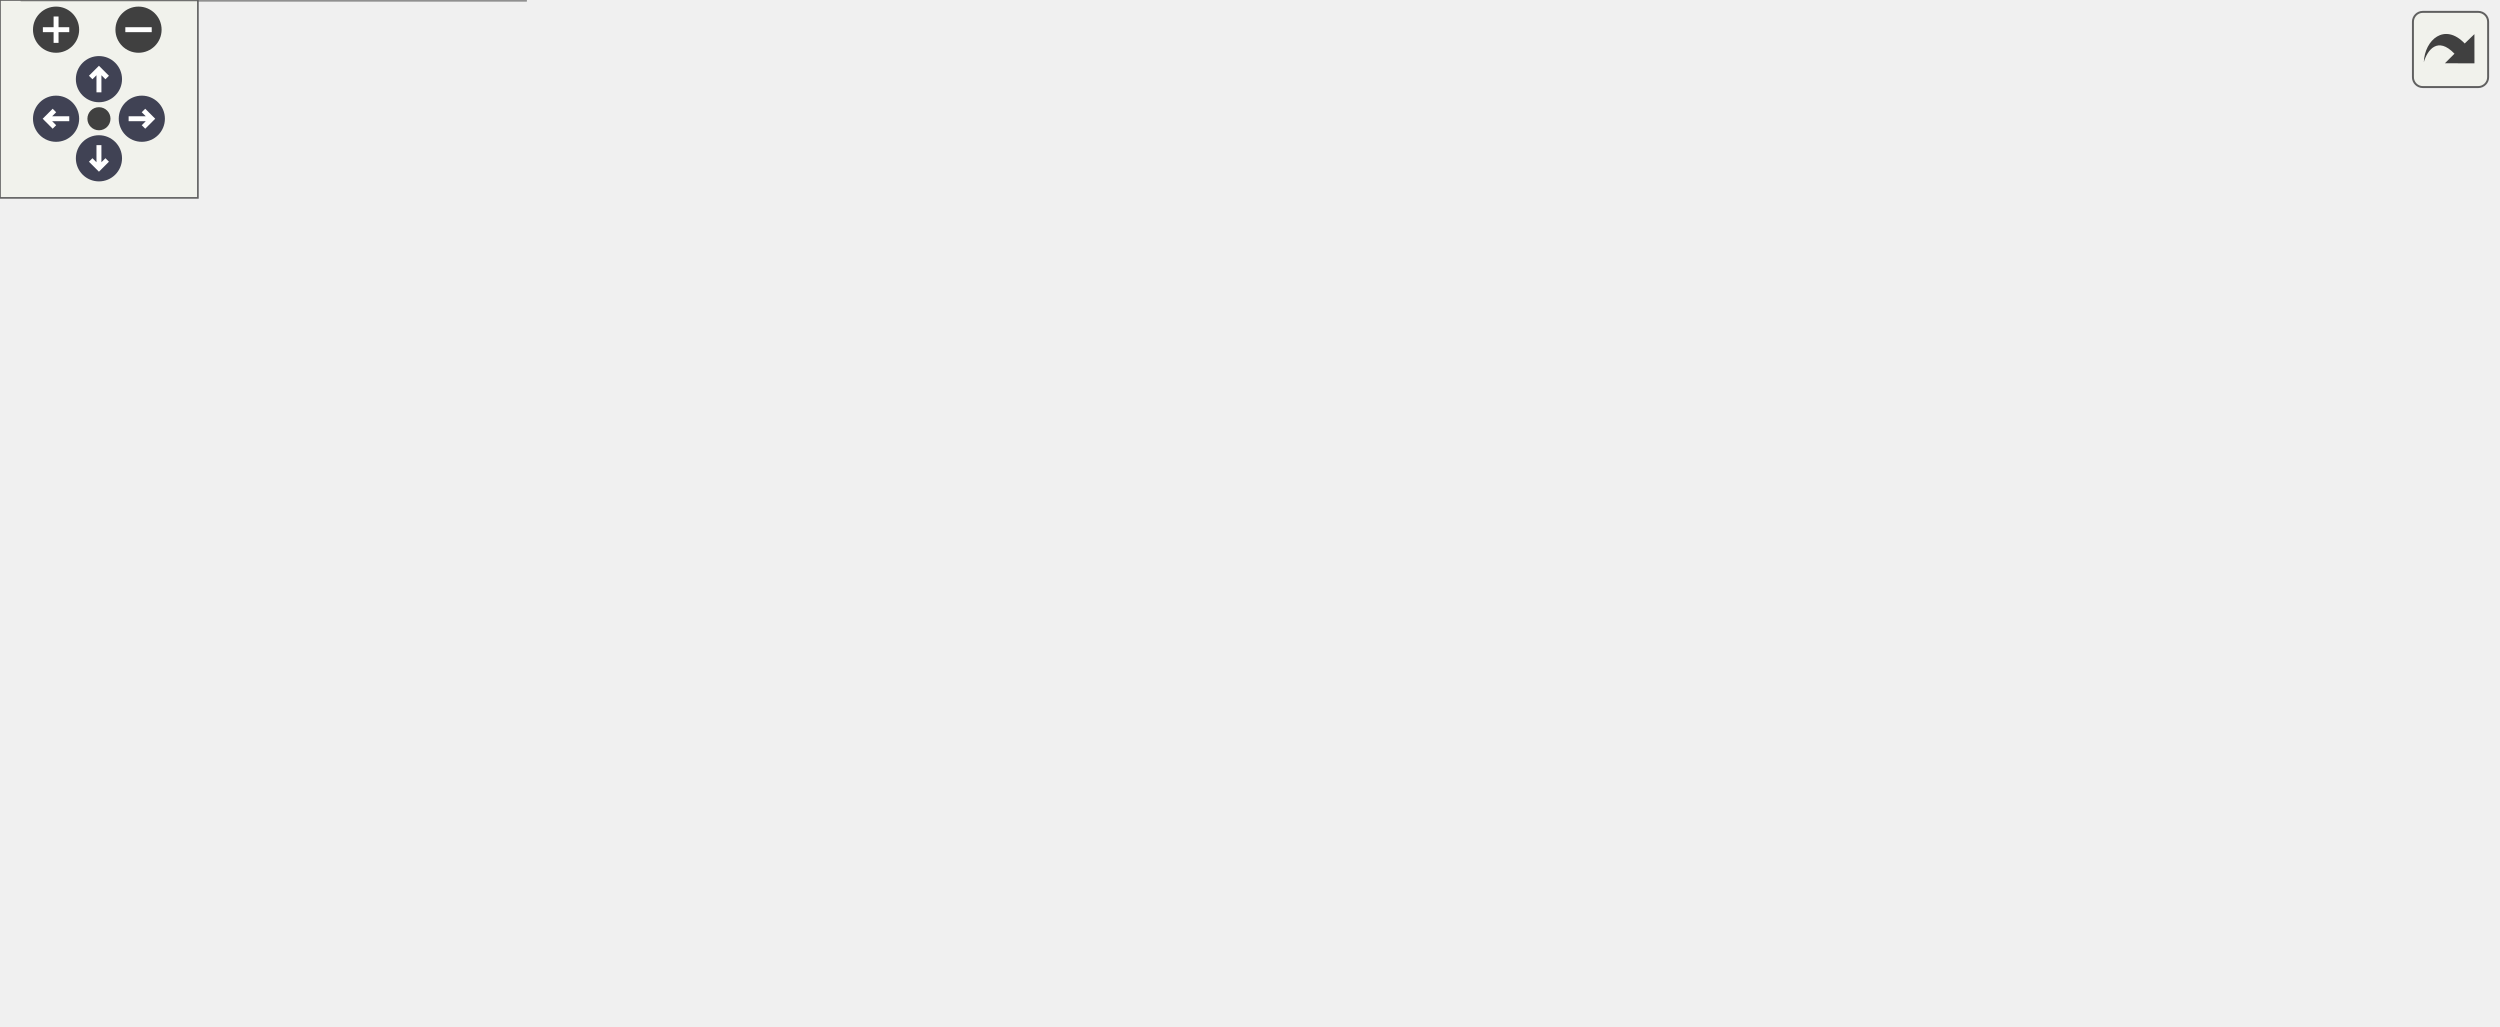
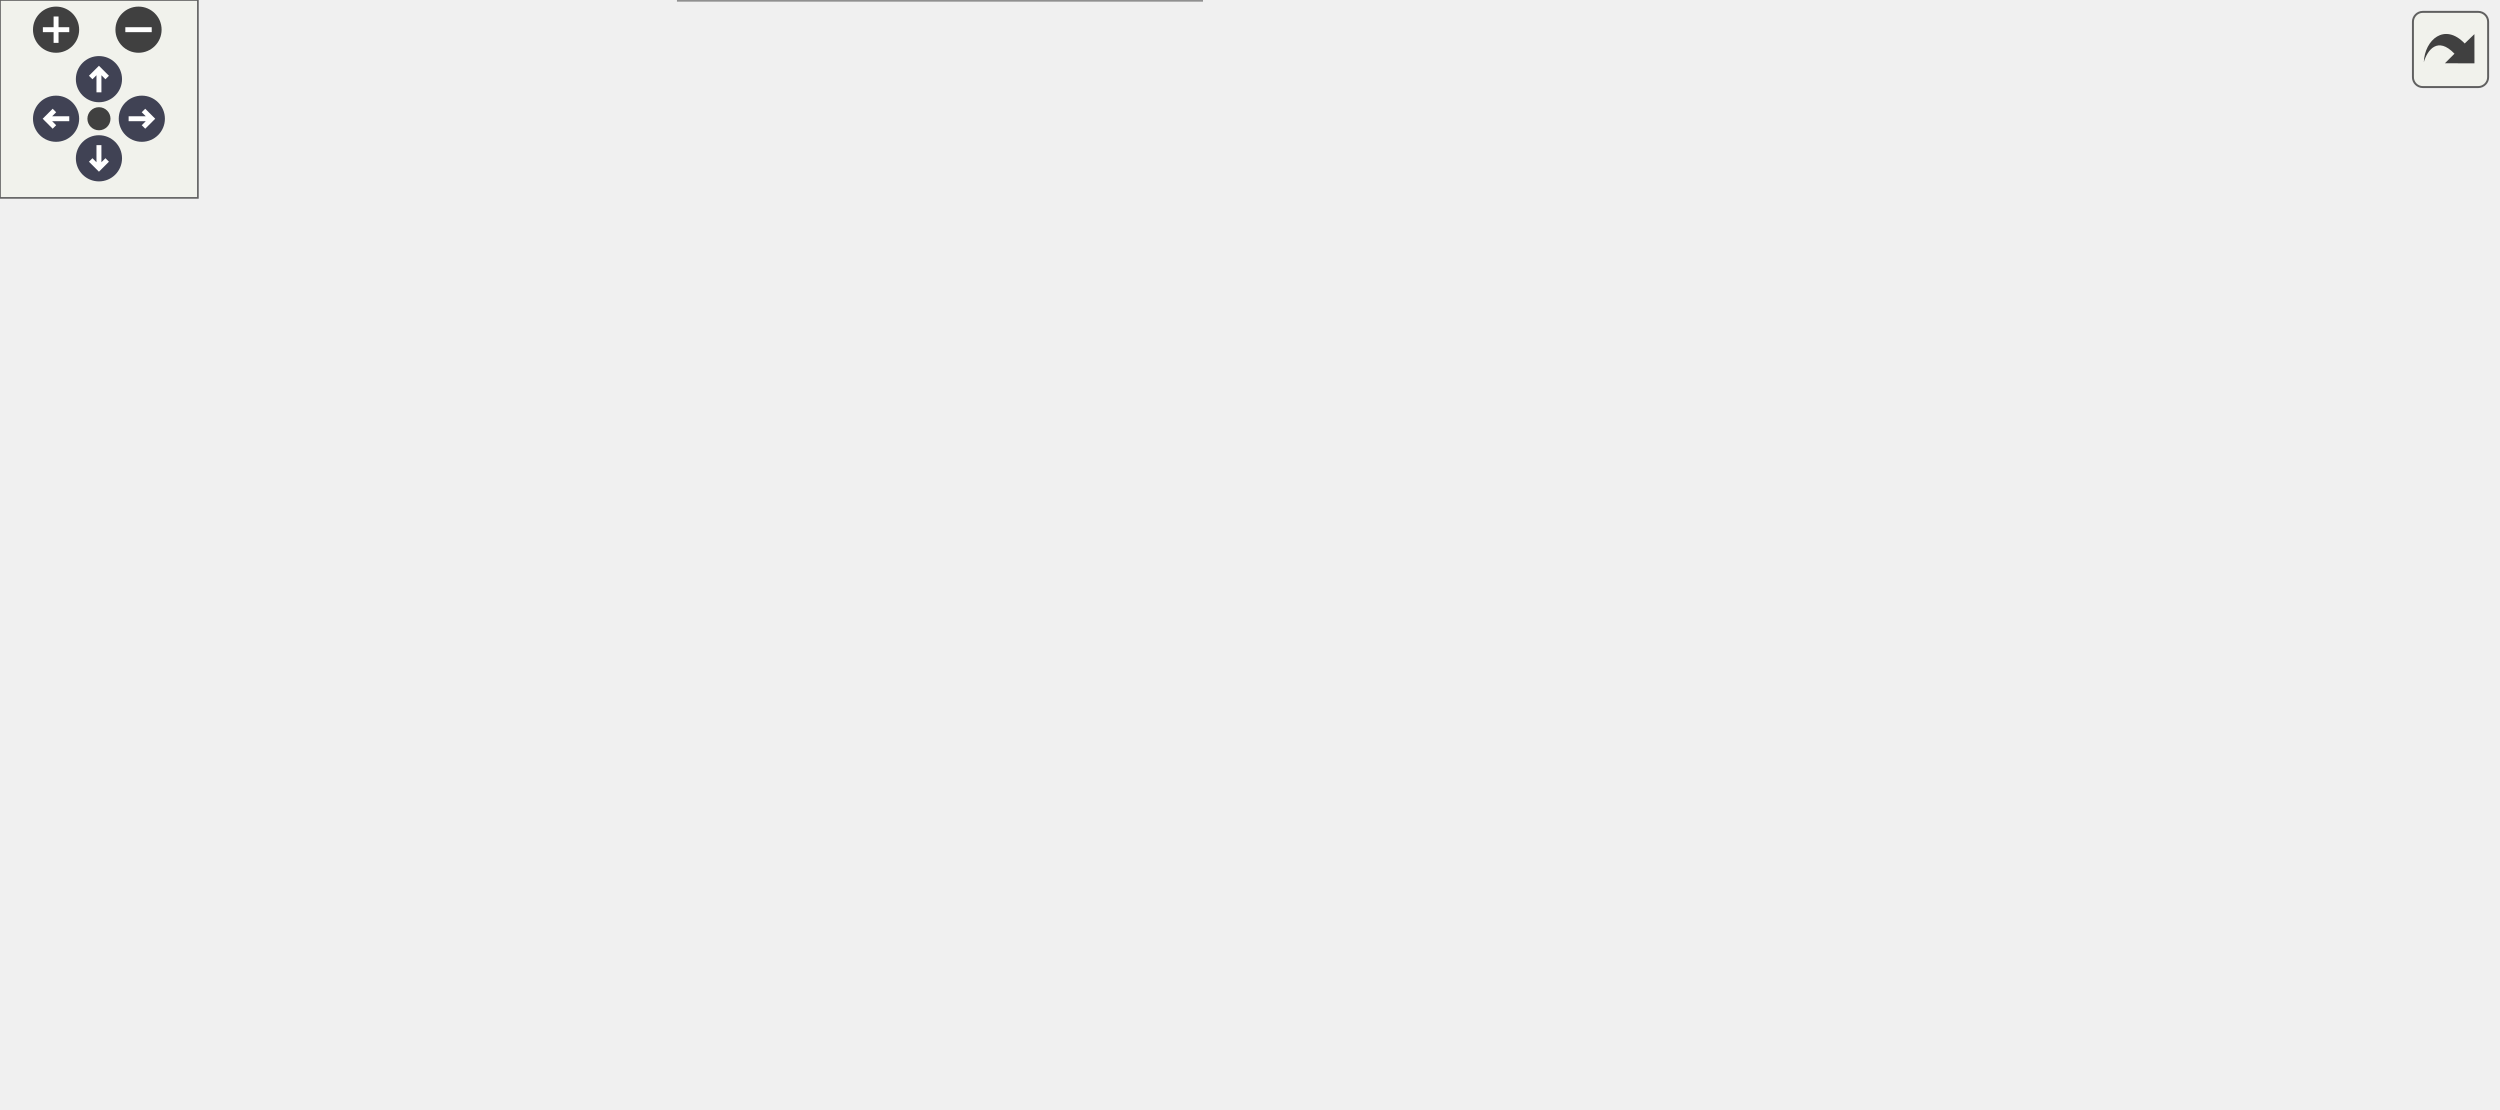
<svg xmlns="http://www.w3.org/2000/svg" xmlns:xlink="http://www.w3.org/1999/xlink" id="main" version="1.1" xml:space="preserve">
  <style type="text/css">
.node, .edge {opacity: 0.7;}
.node.selected, .edge.selected {opacity: 1;}
.edge:hover path { stroke: red; }
.edge:hover polygon { stroke: red; fill: red; }
</style>
  <defs>
    <circle id="rim" cx="0" cy="0" r="7" />
    <circle id="rim2" cx="0" cy="0" r="3.5" />
    <g id="zoomPlus">
      <use xlink:href="#rim" fill="#404040">
        <set attributeName="fill" to="#808080" begin="zoomplus.mouseover" end="zoomplus.mouseout" />
      </use>
      <path d="M-4,0h8M0,-4v8" fill="none" stroke="white" stroke-width="1.5" pointer-events="none" />
    </g>
    <g id="zoomMin">
      <use xlink:href="#rim" fill="#404040">
        <set attributeName="fill" to="#808080" begin="zoomminus.mouseover" end="zoomminus.mouseout" />
      </use>
      <path d="M-4,0h8" fill="none" stroke="white" stroke-width="1.5" pointer-events="none" />
    </g>
    <g id="arrowUp" transform="translate(30 24)">
      <use xlink:href="#rim" />
      <path pointer-events="none" fill="none" stroke="white" stroke-width="1.5" d="M0,-3.0v7 M-2.5,-0.5L0,-3.0L2.5,-0.5" />
    </g>
    <g id="arrowRight" transform="rotate(90) translate(36 -43)">
      <use xlink:href="#rim" />
      <path pointer-events="none" fill="none" stroke="white" stroke-width="1.5" d="M0,-3.0v7 M-2.5,-0.5L0,-3.0L2.5,-0.5" />
    </g>
    <g id="arrowDown" transform="rotate(180) translate(-30 -48)">
      <use xlink:href="#rim" />
      <path pointer-events="none" fill="none" stroke="white" stroke-width="1.5" d="M0,-3.0v7 M-2.5,-0.5L0,-3.0L2.5,-0.5" />
    </g>
    <g id="arrowLeft" transform="rotate(270) translate(-36 17)">
      <use xlink:href="#rim" />
      <path pointer-events="none" fill="none" stroke="white" stroke-width="1.5" d="M0,-3.0v7 M-2.5,-0.5L0,-3.0L2.5,-0.5" />
    </g>
    <g id="resetDef">
      <use xlink:href="#rim2" fill="#404040">
        <set attributeName="fill" to="#808080" begin="reset.mouseover" end="reset.mouseout" />
      </use>
    </g>
  </defs>
  <svg id="graph" class="graph">
    <g id="viewport">
      <g id="Node000001" class="node">
        <g id="a_Node000001">
          <a xlink:title="Get the factory map for creating instances of subclasses.">
            <polygon fill="#999999" stroke="#666666" points="757,-127.5 598.5,-127.5 598.5,-97 757,-97 757,-127.5" />
            <text xml:space="preserve" text-anchor="start" x="606.5" y="-114" font-family="Helvetica,sans-Serif" font-size="10.00">AQNWB::NWB::RegisteredType</text>
            <text xml:space="preserve" text-anchor="middle" x="677.75" y="-102.75" font-family="Helvetica,sans-Serif" font-size="10.00">::getFactoryMap</text>
          </a>
        </g>
      </g>
      <g id="Node000002" class="node">
        <g id="a_Node000002">
          <a xlink:href="class_a_q_n_w_b_1_1_n_w_b_1_1_registered_type.html#a6f7d3d6d30763215c823452176ed876a" target="_top" xlink:title="Create an instance of a registered subclass by name.">
            <polygon fill="white" stroke="#666666" points="562.5,-152.5 404,-152.5 404,-122 562.5,-122 562.5,-152.5" />
            <text xml:space="preserve" text-anchor="start" x="412" y="-139" font-family="Helvetica,sans-Serif" font-size="10.00">AQNWB::NWB::RegisteredType</text>
            <text xml:space="preserve" text-anchor="middle" x="483.25" y="-127.75" font-family="Helvetica,sans-Serif" font-size="10.00">::create</text>
          </a>
        </g>
      </g>
      <g id="edge1_Node000001_Node000002" class="edge">
        <g id="a_edge1_Node000001_Node000002">
          <a xlink:title=" ">
            <path fill="none" stroke="#63b8ff" d="M586.9,-123.92C578.88,-124.96 570.8,-126.01 562.89,-127.04" />
            <polygon fill="#63b8ff" stroke="#63b8ff" points="587.21,-127.41 596.67,-122.65 586.31,-120.47 587.21,-127.41" />
          </a>
        </g>
      </g>
-       <g id="Node000011" class="node">
-         <g id="a_Node000011">
+       <g id="Node000012" class="node">
+         <g id="a_Node000012">
          <a xlink:href="class_a_q_n_w_b_1_1_n_w_b_1_1_registered_type.html#ab20cf389f4f512056d7755ec23d6d0a9" target="_top" xlink:title="Register a subclass name and its factory function in the registry.">
            <polygon fill="white" stroke="#666666" points="562.5,-103.5 404,-103.5 404,-73 562.5,-73 562.5,-103.5" />
            <text xml:space="preserve" text-anchor="start" x="412" y="-90" font-family="Helvetica,sans-Serif" font-size="10.00">AQNWB::NWB::RegisteredType</text>
            <text xml:space="preserve" text-anchor="middle" x="483.25" y="-78.75" font-family="Helvetica,sans-Serif" font-size="10.00">::registerSubclass</text>
          </a>
        </g>
      </g>
-       <g id="edge11_Node000001_Node000011" class="edge">
-         <g id="a_edge11_Node000001_Node000011">
+       <g id="edge12_Node000001_Node000012" class="edge">
+         <g id="a_edge12_Node000001_Node000012">
          <a xlink:title=" ">
            <path fill="none" stroke="#63b8ff" d="M586.9,-101.05C578.88,-100.05 570.8,-99.04 562.89,-98.05" />
            <polygon fill="#63b8ff" stroke="#63b8ff" points="586.32,-104.5 596.67,-102.27 587.18,-97.56 586.32,-104.5" />
          </a>
        </g>
      </g>
      <g id="edge6_Node000002_Node000002" class="edge">
        <g id="a_edge6_Node000002_Node000002">
          <a xlink:title=" ">
            <path fill="none" stroke="#63b8ff" d="M515.87,-164.2C510.53,-167.97 499.66,-170.5 483.25,-170.5 453.24,-170.5 441.75,-162.06 448.78,-152.99" />
            <polygon fill="#63b8ff" stroke="#63b8ff" points="519.3,-164.92 517.47,-154.48 512.39,-163.78 519.3,-164.92" />
          </a>
        </g>
      </g>
      <g id="Node000003" class="node">
        <g id="a_Node000003">
          <a xlink:href="class_a_q_n_w_b_1_1_n_w_b_1_1_data_typed.html#a960ffd9d6060c5acef094e54273446cf" target="_top" xlink:title="Factor method to create a DataTyped object.">
-             <polygon fill="white" stroke="#666666" points="353.75,-250.5 216.25,-250.5 216.25,-220 353.75,-220 353.75,-250.5" />
-             <text xml:space="preserve" text-anchor="start" x="224.25" y="-237" font-family="Helvetica,sans-Serif" font-size="10.00">AQNWB::NWB::DataTyped</text>
-             <text xml:space="preserve" text-anchor="middle" x="285" y="-225.75" font-family="Helvetica,sans-Serif" font-size="10.00">::create</text>
+             <polygon fill="white" stroke="#666666" points="353.75,-275.5 216.25,-275.5 216.25,-245 353.75,-245 353.75,-275.5" />
+             <text xml:space="preserve" text-anchor="start" x="224.25" y="-262" font-family="Helvetica,sans-Serif" font-size="10.00">AQNWB::NWB::DataTyped</text>
+             <text xml:space="preserve" text-anchor="middle" x="285" y="-250.75" font-family="Helvetica,sans-Serif" font-size="10.00">::create</text>
          </a>
        </g>
      </g>
      <g id="edge2_Node000002_Node000003" class="edge">
        <g id="a_edge2_Node000002_Node000003">
          <a xlink:title=" ">
-             <path fill="none" stroke="#63b8ff" d="M452.51,-159.46C430.18,-175.32 398.35,-196.25 368,-210.25 360.57,-213.68 352.54,-216.79 344.53,-219.56" />
-             <polygon fill="#63b8ff" stroke="#63b8ff" points="454.47,-162.36 460.54,-153.67 450.38,-156.68 454.47,-162.36" />
+             <path fill="none" stroke="#63b8ff" d="M460.4,-160.96C438.84,-183.05 403.99,-215.47 368,-235.25 361.61,-238.76 354.66,-241.85 347.6,-244.54" />
+             <polygon fill="#63b8ff" stroke="#63b8ff" points="462.81,-163.5 467.2,-153.85 457.76,-158.66 462.81,-163.5" />
          </a>
        </g>
      </g>
      <g id="Node000005" class="node">
        <g id="a_Node000005">
          <a xlink:href="class_a_q_n_w_b_1_1_n_w_b_1_1_electrodes_table.html#a520a13b699039571c159ef4a878afac1" target="_top" xlink:title="Convenience factor method since the path is fixed to electrodeTablePath.">
-             <polygon fill="white" stroke="#666666" points="365,-201.5 205,-201.5 205,-171 365,-171 365,-201.5" />
-             <text xml:space="preserve" text-anchor="start" x="213" y="-188" font-family="Helvetica,sans-Serif" font-size="10.00">AQNWB::NWB::ElectrodesTable</text>
-             <text xml:space="preserve" text-anchor="middle" x="285" y="-176.75" font-family="Helvetica,sans-Serif" font-size="10.00">::create</text>
+             <polygon fill="white" stroke="#666666" points="365,-226.5 205,-226.5 205,-196 365,-196 365,-226.5" />
+             <text xml:space="preserve" text-anchor="start" x="213" y="-213" font-family="Helvetica,sans-Serif" font-size="10.00">AQNWB::NWB::ElectrodesTable</text>
+             <text xml:space="preserve" text-anchor="middle" x="285" y="-201.75" font-family="Helvetica,sans-Serif" font-size="10.00">::create</text>
          </a>
        </g>
      </g>
      <g id="edge4_Node000002_Node000005" class="edge">
        <g id="a_edge4_Node000002_Node000005">
          <a xlink:title=" ">
-             <path fill="none" stroke="#63b8ff" d="M408.32,-155.71C388.75,-160.6 367.81,-165.82 348.88,-170.55" />
-             <polygon fill="#63b8ff" stroke="#63b8ff" points="409.02,-159.14 417.88,-153.32 407.33,-152.35 409.02,-159.14" />
+             <path fill="none" stroke="#63b8ff" d="M438.17,-157.49C417.14,-166.8 391.5,-177.66 368,-186.25 359.19,-189.47 349.76,-192.62 340.53,-195.54" />
+             <polygon fill="#63b8ff" stroke="#63b8ff" points="439.31,-160.81 447.01,-153.54 436.46,-154.42 439.31,-160.81" />
          </a>
        </g>
      </g>
      <g id="Node000006" class="node">
        <g id="a_Node000006">
          <a xlink:href="class_a_q_n_w_b_1_1_n_w_b_1_1_n_w_b_file.html#a31a9458cf3b5ad8ef6e3346f995deb12" target="_top" xlink:title="Convenience factor method since the path is fixed to '/'.">
-             <polygon fill="white" stroke="#666666" points="350,-152.5 220,-152.5 220,-122 350,-122 350,-152.5" />
-             <text xml:space="preserve" text-anchor="start" x="228" y="-139" font-family="Helvetica,sans-Serif" font-size="10.00">AQNWB::NWB::NWBFile</text>
-             <text xml:space="preserve" text-anchor="middle" x="285" y="-127.75" font-family="Helvetica,sans-Serif" font-size="10.00">::create</text>
+             <polygon fill="white" stroke="#666666" points="350,-177.5 220,-177.5 220,-147 350,-147 350,-177.5" />
+             <text xml:space="preserve" text-anchor="start" x="228" y="-164" font-family="Helvetica,sans-Serif" font-size="10.00">AQNWB::NWB::NWBFile</text>
+             <text xml:space="preserve" text-anchor="middle" x="285" y="-152.75" font-family="Helvetica,sans-Serif" font-size="10.00">::create</text>
          </a>
        </g>
      </g>
      <g id="edge5_Node000002_Node000006" class="edge">
        <g id="a_edge5_Node000002_Node000006">
          <a xlink:title=" ">
-             <path fill="none" stroke="#63b8ff" d="M392.26,-137.25C378.09,-137.25 363.68,-137.25 350.25,-137.25" />
-             <polygon fill="#63b8ff" stroke="#63b8ff" points="392.04,-140.75 402.04,-137.25 392.04,-133.75 392.04,-140.75" />
+             <path fill="none" stroke="#63b8ff" d="M392.26,-148.71C378.09,-150.52 363.68,-152.35 350.25,-154.07" />
+             <polygon fill="#63b8ff" stroke="#63b8ff" points="392.58,-152.2 402.06,-147.47 391.69,-145.26 392.58,-152.2" />
          </a>
        </g>
      </g>
      <g id="Node000007" class="node">
        <g id="a_Node000007">
          <a xlink:href="class_a_q_n_w_b_1_1_n_w_b_1_1_registered_type.html#a13dd3c9a0045cb3729ba9cf56e4a2fa7" target="_top" xlink:title="Factory method to create an instance of a subclass of RegisteredType from file.">
-             <polygon fill="white" stroke="#666666" points="364.25,-103.5 205.75,-103.5 205.75,-73 364.25,-73 364.25,-103.5" />
-             <text xml:space="preserve" text-anchor="start" x="213.75" y="-90" font-family="Helvetica,sans-Serif" font-size="10.00">AQNWB::NWB::RegisteredType</text>
-             <text xml:space="preserve" text-anchor="middle" x="285" y="-78.75" font-family="Helvetica,sans-Serif" font-size="10.00">::create</text>
+             <polygon fill="white" stroke="#666666" points="364.25,-128.5 205.75,-128.5 205.75,-98 364.25,-98 364.25,-128.5" />
+             <text xml:space="preserve" text-anchor="start" x="213.75" y="-115" font-family="Helvetica,sans-Serif" font-size="10.00">AQNWB::NWB::RegisteredType</text>
+             <text xml:space="preserve" text-anchor="middle" x="285" y="-103.75" font-family="Helvetica,sans-Serif" font-size="10.00">::create</text>
          </a>
        </g>
      </g>
      <g id="edge7_Node000002_Node000007" class="edge">
        <g id="a_edge7_Node000002_Node000007">
          <a xlink:title=" ">
-             <path fill="none" stroke="#63b8ff" d="M408.32,-118.79C388.75,-113.9 367.81,-108.68 348.88,-103.95" />
-             <polygon fill="#63b8ff" stroke="#63b8ff" points="407.33,-122.15 417.88,-121.18 409.02,-115.36 407.33,-122.15" />
+             <path fill="none" stroke="#63b8ff" d="M392.37,-126.26C383.14,-125.13 373.81,-123.99 364.71,-122.88" />
+             <polygon fill="#63b8ff" stroke="#63b8ff" points="391.71,-129.7 402.06,-127.44 392.55,-122.75 391.71,-129.7" />
          </a>
        </g>
      </g>
      <g id="Node000008" class="node">
        <g id="a_Node000008">
          <a xlink:href="class_a_q_n_w_b_1_1_n_w_b_1_1_vector_data_typed.html#af685f8c0dea09f2c03059a0c498b8cc3" target="_top" xlink:title="Factor method to create a VectorDataTyped object.">
-             <polygon fill="white" stroke="#666666" points="368,-54.5 202,-54.5 202,-24 368,-24 368,-54.5" />
-             <text xml:space="preserve" text-anchor="start" x="210" y="-41" font-family="Helvetica,sans-Serif" font-size="10.00">AQNWB::NWB::VectorDataTyped</text>
-             <text xml:space="preserve" text-anchor="middle" x="285" y="-29.75" font-family="Helvetica,sans-Serif" font-size="10.00">::create</text>
+             <polygon fill="white" stroke="#666666" points="368,-79.5 202,-79.5 202,-49 368,-49 368,-79.5" />
+             <text xml:space="preserve" text-anchor="start" x="210" y="-66" font-family="Helvetica,sans-Serif" font-size="10.00">AQNWB::NWB::VectorDataTyped</text>
+             <text xml:space="preserve" text-anchor="middle" x="285" y="-54.75" font-family="Helvetica,sans-Serif" font-size="10.00">::create</text>
          </a>
        </g>
      </g>
      <g id="edge8_Node000002_Node000008" class="edge">
        <g id="a_edge8_Node000002_Node000008">
          <a xlink:title=" ">
-             <path fill="none" stroke="#63b8ff" d="M410.08,-116.2C407.98,-114.95 405.95,-113.64 404,-112.25 382.27,-96.79 389.83,-79.56 368,-64.25 362.88,-60.66 357.24,-57.58 351.37,-54.93" />
-             <polygon fill="#63b8ff" stroke="#63b8ff" points="408.43,-119.28 418.92,-120.81 411.67,-113.08 408.43,-119.28" />
+             <path fill="none" stroke="#63b8ff" d="M416.28,-117.55C412.08,-115.88 407.95,-114.11 404,-112.25 386.81,-104.18 385.24,-97.2 368,-89.25 360.57,-85.82 352.54,-82.71 344.53,-79.94" />
+             <polygon fill="#63b8ff" stroke="#63b8ff" points="414.82,-120.74 425.42,-121 417.29,-114.19 414.82,-120.74" />
+           </a>
+         </g>
+       </g>
+       <g id="Node000011" class="node">
+         <g id="a_Node000011">
+           <a xlink:href="class_a_q_n_w_b_1_1_n_w_b_1_1_registered_type.html#a07451eb27d98493d2d362129a3934a4d" target="_top" xlink:title="Read a field that is itself a RegisteredType.">
+             <polygon fill="white" stroke="#666666" points="364.25,-30.5 205.75,-30.5 205.75,0 364.25,0 364.25,-30.5" />
+             <text xml:space="preserve" text-anchor="start" x="213.75" y="-17" font-family="Helvetica,sans-Serif" font-size="10.00">AQNWB::NWB::RegisteredType</text>
+             <text xml:space="preserve" text-anchor="middle" x="285" y="-5.75" font-family="Helvetica,sans-Serif" font-size="10.00">::readField</text>
+           </a>
+         </g>
+       </g>
+       <g id="edge11_Node000002_Node000011" class="edge">
+         <g id="a_edge11_Node000002_Node000011">
+           <a xlink:title=" ">
+             <path fill="none" stroke="#63b8ff" d="M408.53,-115.8C406.97,-114.68 405.45,-113.49 404,-112.25 376.83,-88.98 395.33,-63.34 368,-40.25 363.68,-36.6 358.84,-33.48 353.72,-30.82" />
+             <polygon fill="#63b8ff" stroke="#63b8ff" points="406.36,-118.57 416.71,-120.82 410.02,-112.61 406.36,-118.57" />
          </a>
        </g>
      </g>
      <g id="Node000004" class="node">
        <g id="a_Node000004">
          <a xlink:href="class_a_q_n_w_b_1_1_n_w_b_1_1_data_typed.html#a90b834bfa32f7a1435e48ba2f213e24b" target="_top" xlink:title="Create a DataTyped object from a Data object.">
-             <polygon fill="white" stroke="#666666" points="151.75,-250.5 14.25,-250.5 14.25,-220 151.75,-220 151.75,-250.5" />
-             <text xml:space="preserve" text-anchor="start" x="22.25" y="-237" font-family="Helvetica,sans-Serif" font-size="10.00">AQNWB::NWB::DataTyped</text>
-             <text xml:space="preserve" text-anchor="middle" x="83" y="-225.75" font-family="Helvetica,sans-Serif" font-size="10.00">::fromData</text>
+             <polygon fill="white" stroke="#666666" points="151.75,-275.5 14.25,-275.5 14.25,-245 151.75,-245 151.75,-275.5" />
+             <text xml:space="preserve" text-anchor="start" x="22.25" y="-262" font-family="Helvetica,sans-Serif" font-size="10.00">AQNWB::NWB::DataTyped</text>
+             <text xml:space="preserve" text-anchor="middle" x="83" y="-250.75" font-family="Helvetica,sans-Serif" font-size="10.00">::fromData</text>
          </a>
        </g>
      </g>
      <g id="edge3_Node000003_Node000004" class="edge">
        <g id="a_edge3_Node000003_Node000004">
          <a xlink:title=" ">
-             <path fill="none" stroke="#63b8ff" d="M204.73,-235.25C187.33,-235.25 169.06,-235.25 152.14,-235.25" />
-             <polygon fill="#63b8ff" stroke="#63b8ff" points="204.5,-238.75 214.5,-235.25 204.5,-231.75 204.5,-238.75" />
+             <path fill="none" stroke="#63b8ff" d="M204.73,-260.25C187.33,-260.25 169.06,-260.25 152.14,-260.25" />
+             <polygon fill="#63b8ff" stroke="#63b8ff" points="204.5,-263.75 214.5,-260.25 204.5,-256.75 204.5,-263.75" />
          </a>
        </g>
      </g>
      <g id="Node000009" class="node">
        <g id="a_Node000009">
          <a xlink:href="class_a_q_n_w_b_1_1_n_w_b_1_1_vector_data_typed.html#ab5c4d5084bb6134318dce6637fdd13e4" target="_top" xlink:title="Create a VectorDataTyped object from a Data object.">
-             <polygon fill="white" stroke="#666666" points="166,-79.5 0,-79.5 0,-49 166,-49 166,-79.5" />
-             <text xml:space="preserve" text-anchor="start" x="8" y="-66" font-family="Helvetica,sans-Serif" font-size="10.00">AQNWB::NWB::VectorDataTyped</text>
-             <text xml:space="preserve" text-anchor="middle" x="83" y="-54.75" font-family="Helvetica,sans-Serif" font-size="10.00">::fromVectorData</text>
+             <polygon fill="white" stroke="#666666" points="166,-103.5 0,-103.5 0,-73 166,-73 166,-103.5" />
+             <text xml:space="preserve" text-anchor="start" x="8" y="-90" font-family="Helvetica,sans-Serif" font-size="10.00">AQNWB::NWB::VectorDataTyped</text>
+             <text xml:space="preserve" text-anchor="middle" x="83" y="-78.75" font-family="Helvetica,sans-Serif" font-size="10.00">::fromVectorData</text>
          </a>
        </g>
      </g>
      <g id="edge9_Node000008_Node000009" class="edge">
        <g id="a_edge9_Node000008_Node000009">
          <a xlink:title=" ">
-             <path fill="none" stroke="#63b8ff" d="M190.42,-50.95C182.34,-51.96 174.2,-52.98 166.22,-53.97" />
-             <polygon fill="#63b8ff" stroke="#63b8ff" points="190.8,-54.43 200.28,-49.71 189.93,-47.48 190.8,-54.43" />
+             <path fill="none" stroke="#63b8ff" d="M190.42,-75.48C182.34,-76.45 174.2,-77.43 166.22,-78.38" />
+             <polygon fill="#63b8ff" stroke="#63b8ff" points="190.77,-78.96 200.28,-74.3 189.94,-72.01 190.77,-78.96" />
          </a>
        </g>
      </g>
      <g id="Node000010" class="node">
        <g id="a_Node000010">
          <a xlink:href="class_a_q_n_w_b_1_1_n_w_b_1_1_dynamic_table.html#a4287d10a93adfa2ecaa9092438c6a9f0" target="_top" xlink:title="Read an arbitrary column of the DynamicTable.">
-             <polygon fill="white" stroke="#666666" points="159.25,-30.5 6.75,-30.5 6.75,0 159.25,0 159.25,-30.5" />
-             <text xml:space="preserve" text-anchor="start" x="14.75" y="-17" font-family="Helvetica,sans-Serif" font-size="10.00">AQNWB::NWB::DynamicTable</text>
-             <text xml:space="preserve" text-anchor="middle" x="83" y="-5.75" font-family="Helvetica,sans-Serif" font-size="10.00">::readColumn</text>
+             <polygon fill="white" stroke="#666666" points="159.25,-54.5 6.75,-54.5 6.75,-24 159.25,-24 159.25,-54.5" />
+             <text xml:space="preserve" text-anchor="start" x="14.75" y="-41" font-family="Helvetica,sans-Serif" font-size="10.00">AQNWB::NWB::DynamicTable</text>
+             <text xml:space="preserve" text-anchor="middle" x="83" y="-29.75" font-family="Helvetica,sans-Serif" font-size="10.00">::readColumn</text>
          </a>
        </g>
      </g>
      <g id="edge10_Node000008_Node000010" class="edge">
        <g id="a_edge10_Node000008_Node000010">
          <a xlink:title=" ">
-             <path fill="none" stroke="#63b8ff" d="M190.55,-28.04C180.13,-26.79 169.62,-25.52 159.47,-24.31" />
-             <polygon fill="#63b8ff" stroke="#63b8ff" points="189.94,-31.49 200.28,-29.2 190.77,-24.54 189.94,-31.49" />
+             <path fill="none" stroke="#63b8ff" d="M190.55,-52.57C180.13,-51.27 169.62,-49.95 159.47,-48.68" />
+             <polygon fill="#63b8ff" stroke="#63b8ff" points="189.93,-56.02 200.28,-53.79 190.8,-49.07 189.93,-56.02" />
          </a>
        </g>
      </g>
    </g>
  </svg>
  <g id="navigator" transform="translate(0 0)" fill="#404254">
    <rect fill="#f2f5e9" fill-opacity="0.5" stroke="#606060" stroke-width=".5" x="0" y="0" width="60" height="60" />
    <use id="zoomplus" xlink:href="#zoomPlus" x="17" y="9" />
    <use id="zoomminus" xlink:href="#zoomMin" x="42" y="9" />
    <use id="reset" xlink:href="#resetDef" x="30" y="36" />
    <use id="arrowup" xlink:href="#arrowUp" x="0" y="0" />
    <use id="arrowright" xlink:href="#arrowRight" x="0" y="0" />
    <use id="arrowdown" xlink:href="#arrowDown" x="0" y="0" />
    <use id="arrowleft" xlink:href="#arrowLeft" x="0" y="0" />
  </g>
  <svg viewBox="0 0 15 15" width="100%" height="30px" preserveAspectRatio="xMaxYMin meet">
    <g id="arrow_out" transform="scale(0.3 0.3)">
      <a xlink:href="class_a_q_n_w_b_1_1_n_w_b_1_1_registered_type_ac83aa589b9c3ab5a00bab462e58fdbd5_icgraph_org.svg" target="_base">
        <rect id="button" ry="5" rx="5" y="6" x="6" height="38" width="38" fill="#f2f5e9" fill-opacity="0.5" stroke="#606060" stroke-width="1.0" />
        <path id="arrow" d="M 11.5,31.437 C 11.94,20.098 22.043,11.323 32.159,21.979 L 37.069,17.246 C 37.069,17.246 37.088,32 37.088,32 L 22.16,31.978 C 22.16,31.978 26.998,27.14 26.998,27.14 C 18.529,18.264 13.292,25.23 11.5,31.437 z" style="fill:#404040;" />
      </a>
    </g>
  </svg>
  <style type="text/css">

[data-mouse-over-selected='false'] { opacity: 0.7; }
[data-mouse-over-selected='true']  { opacity: 1.0; }

</style>
</svg>
